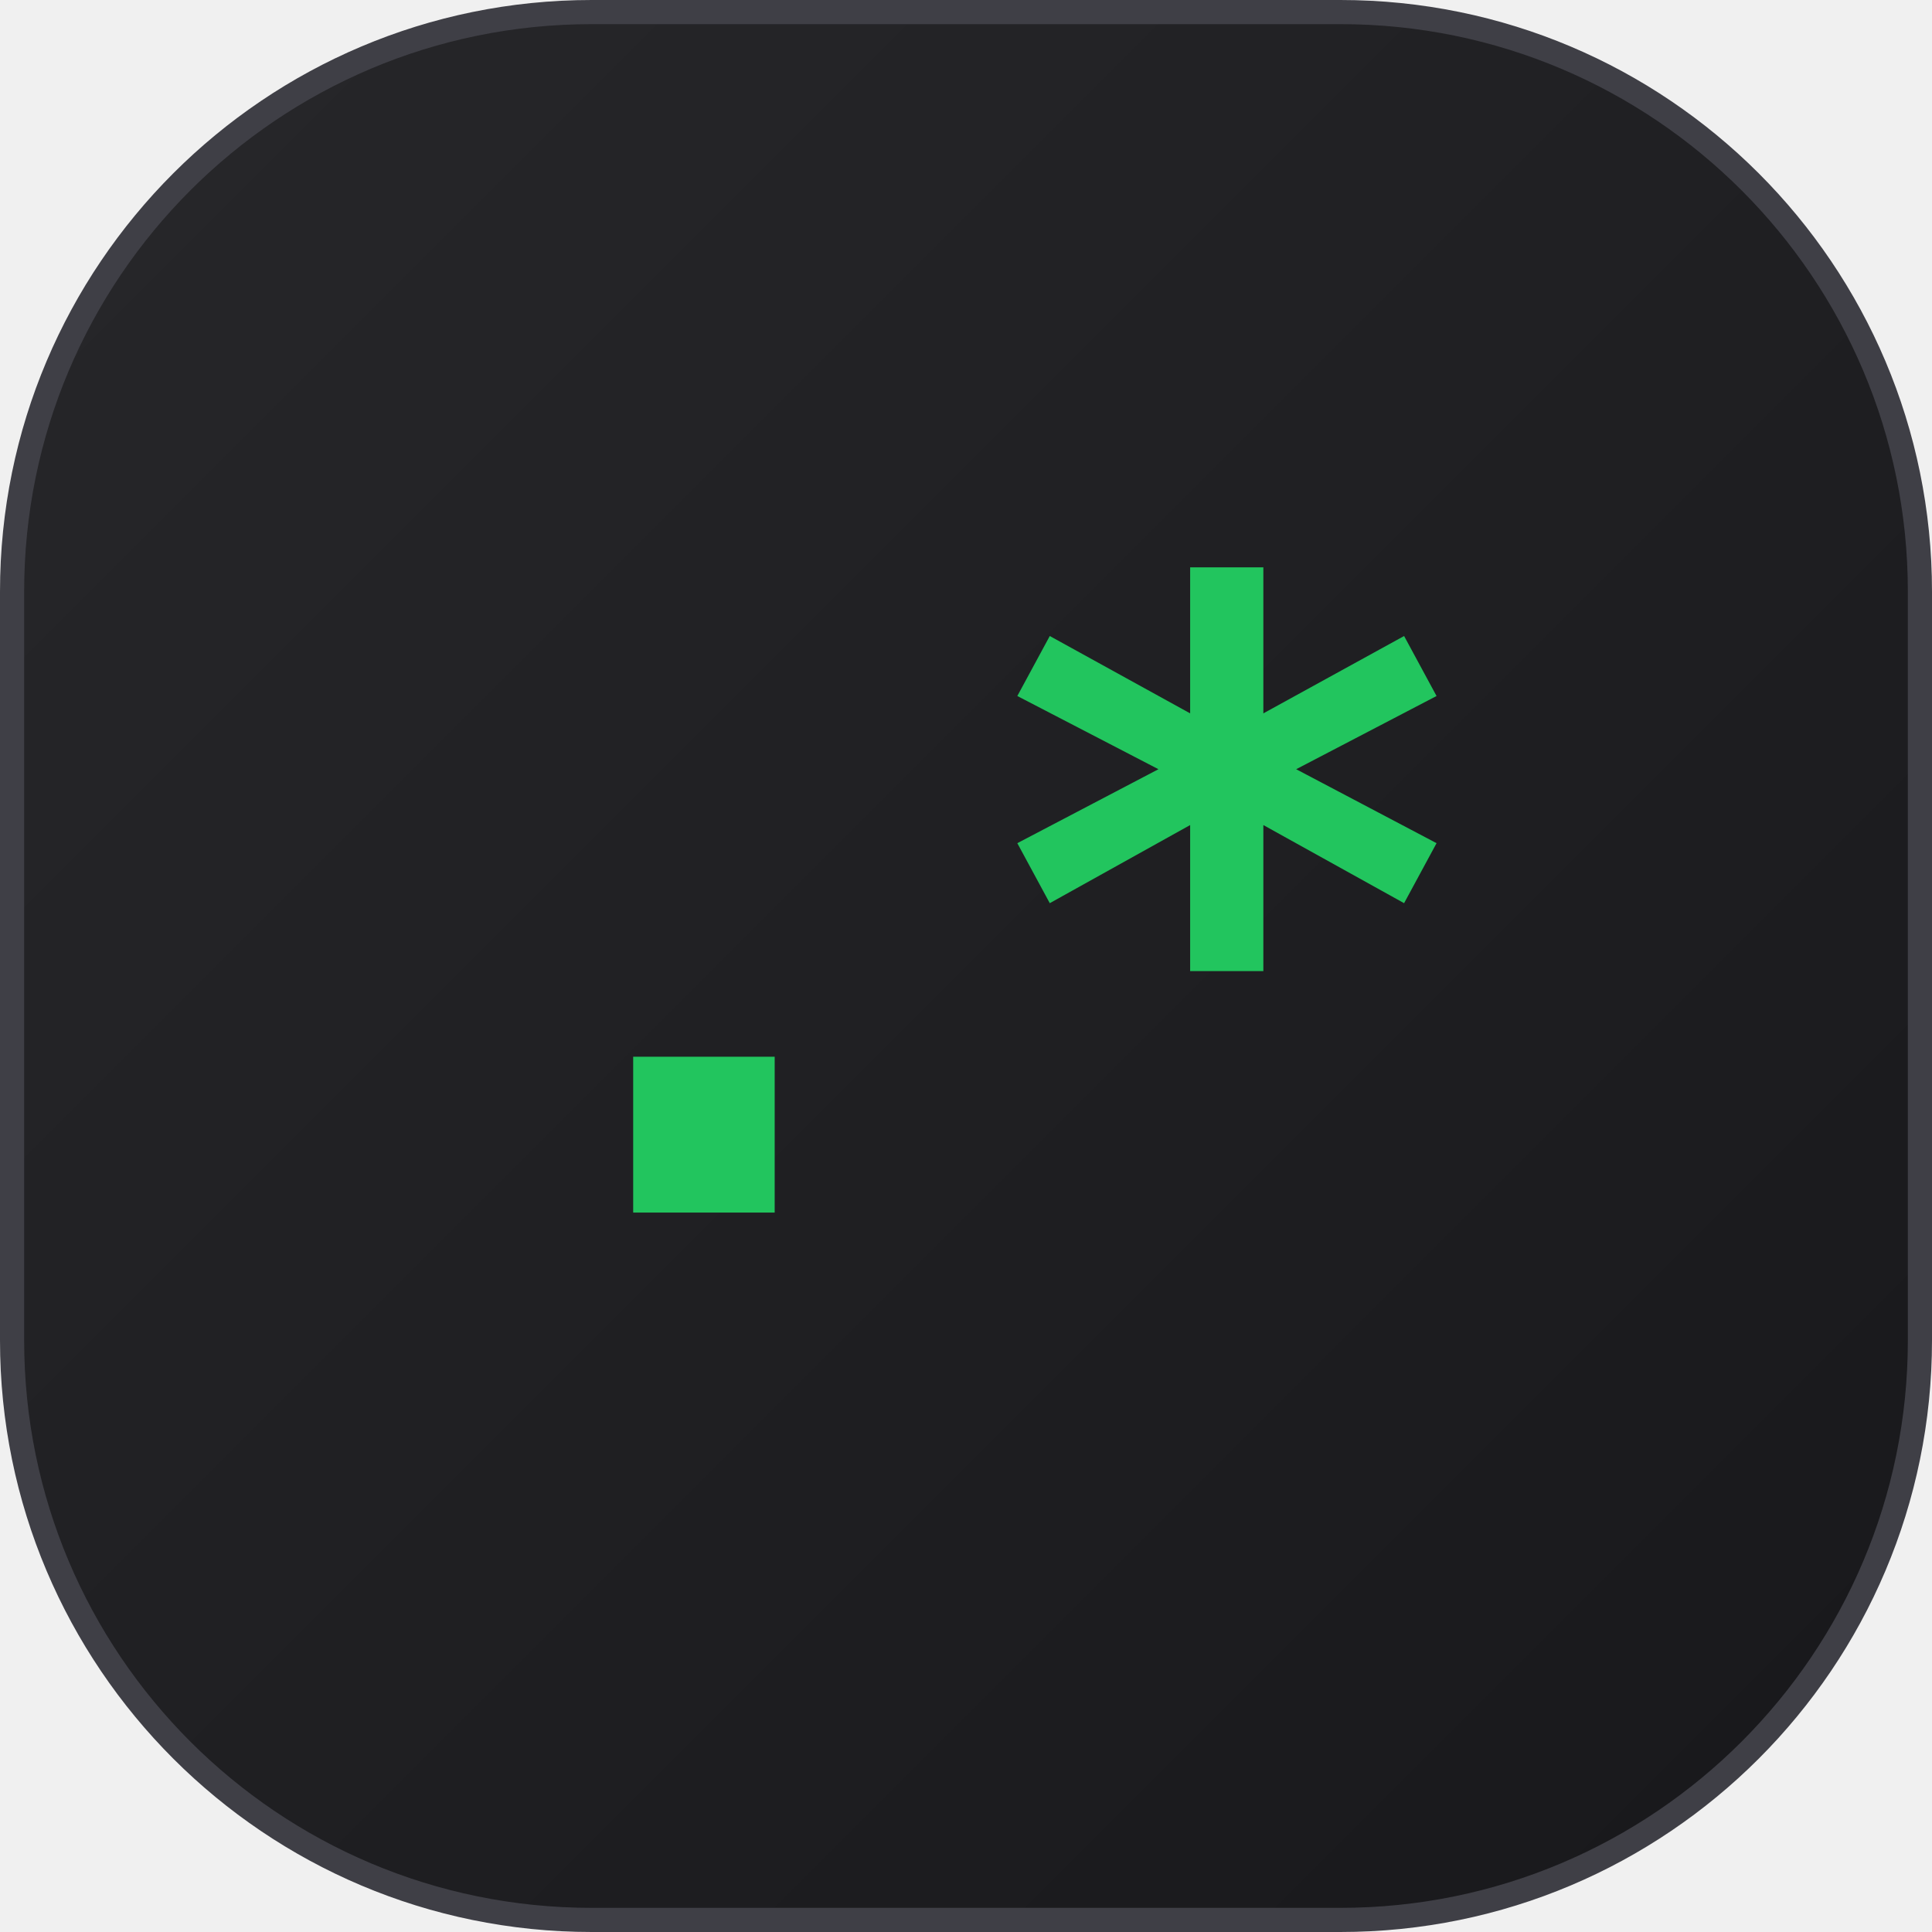
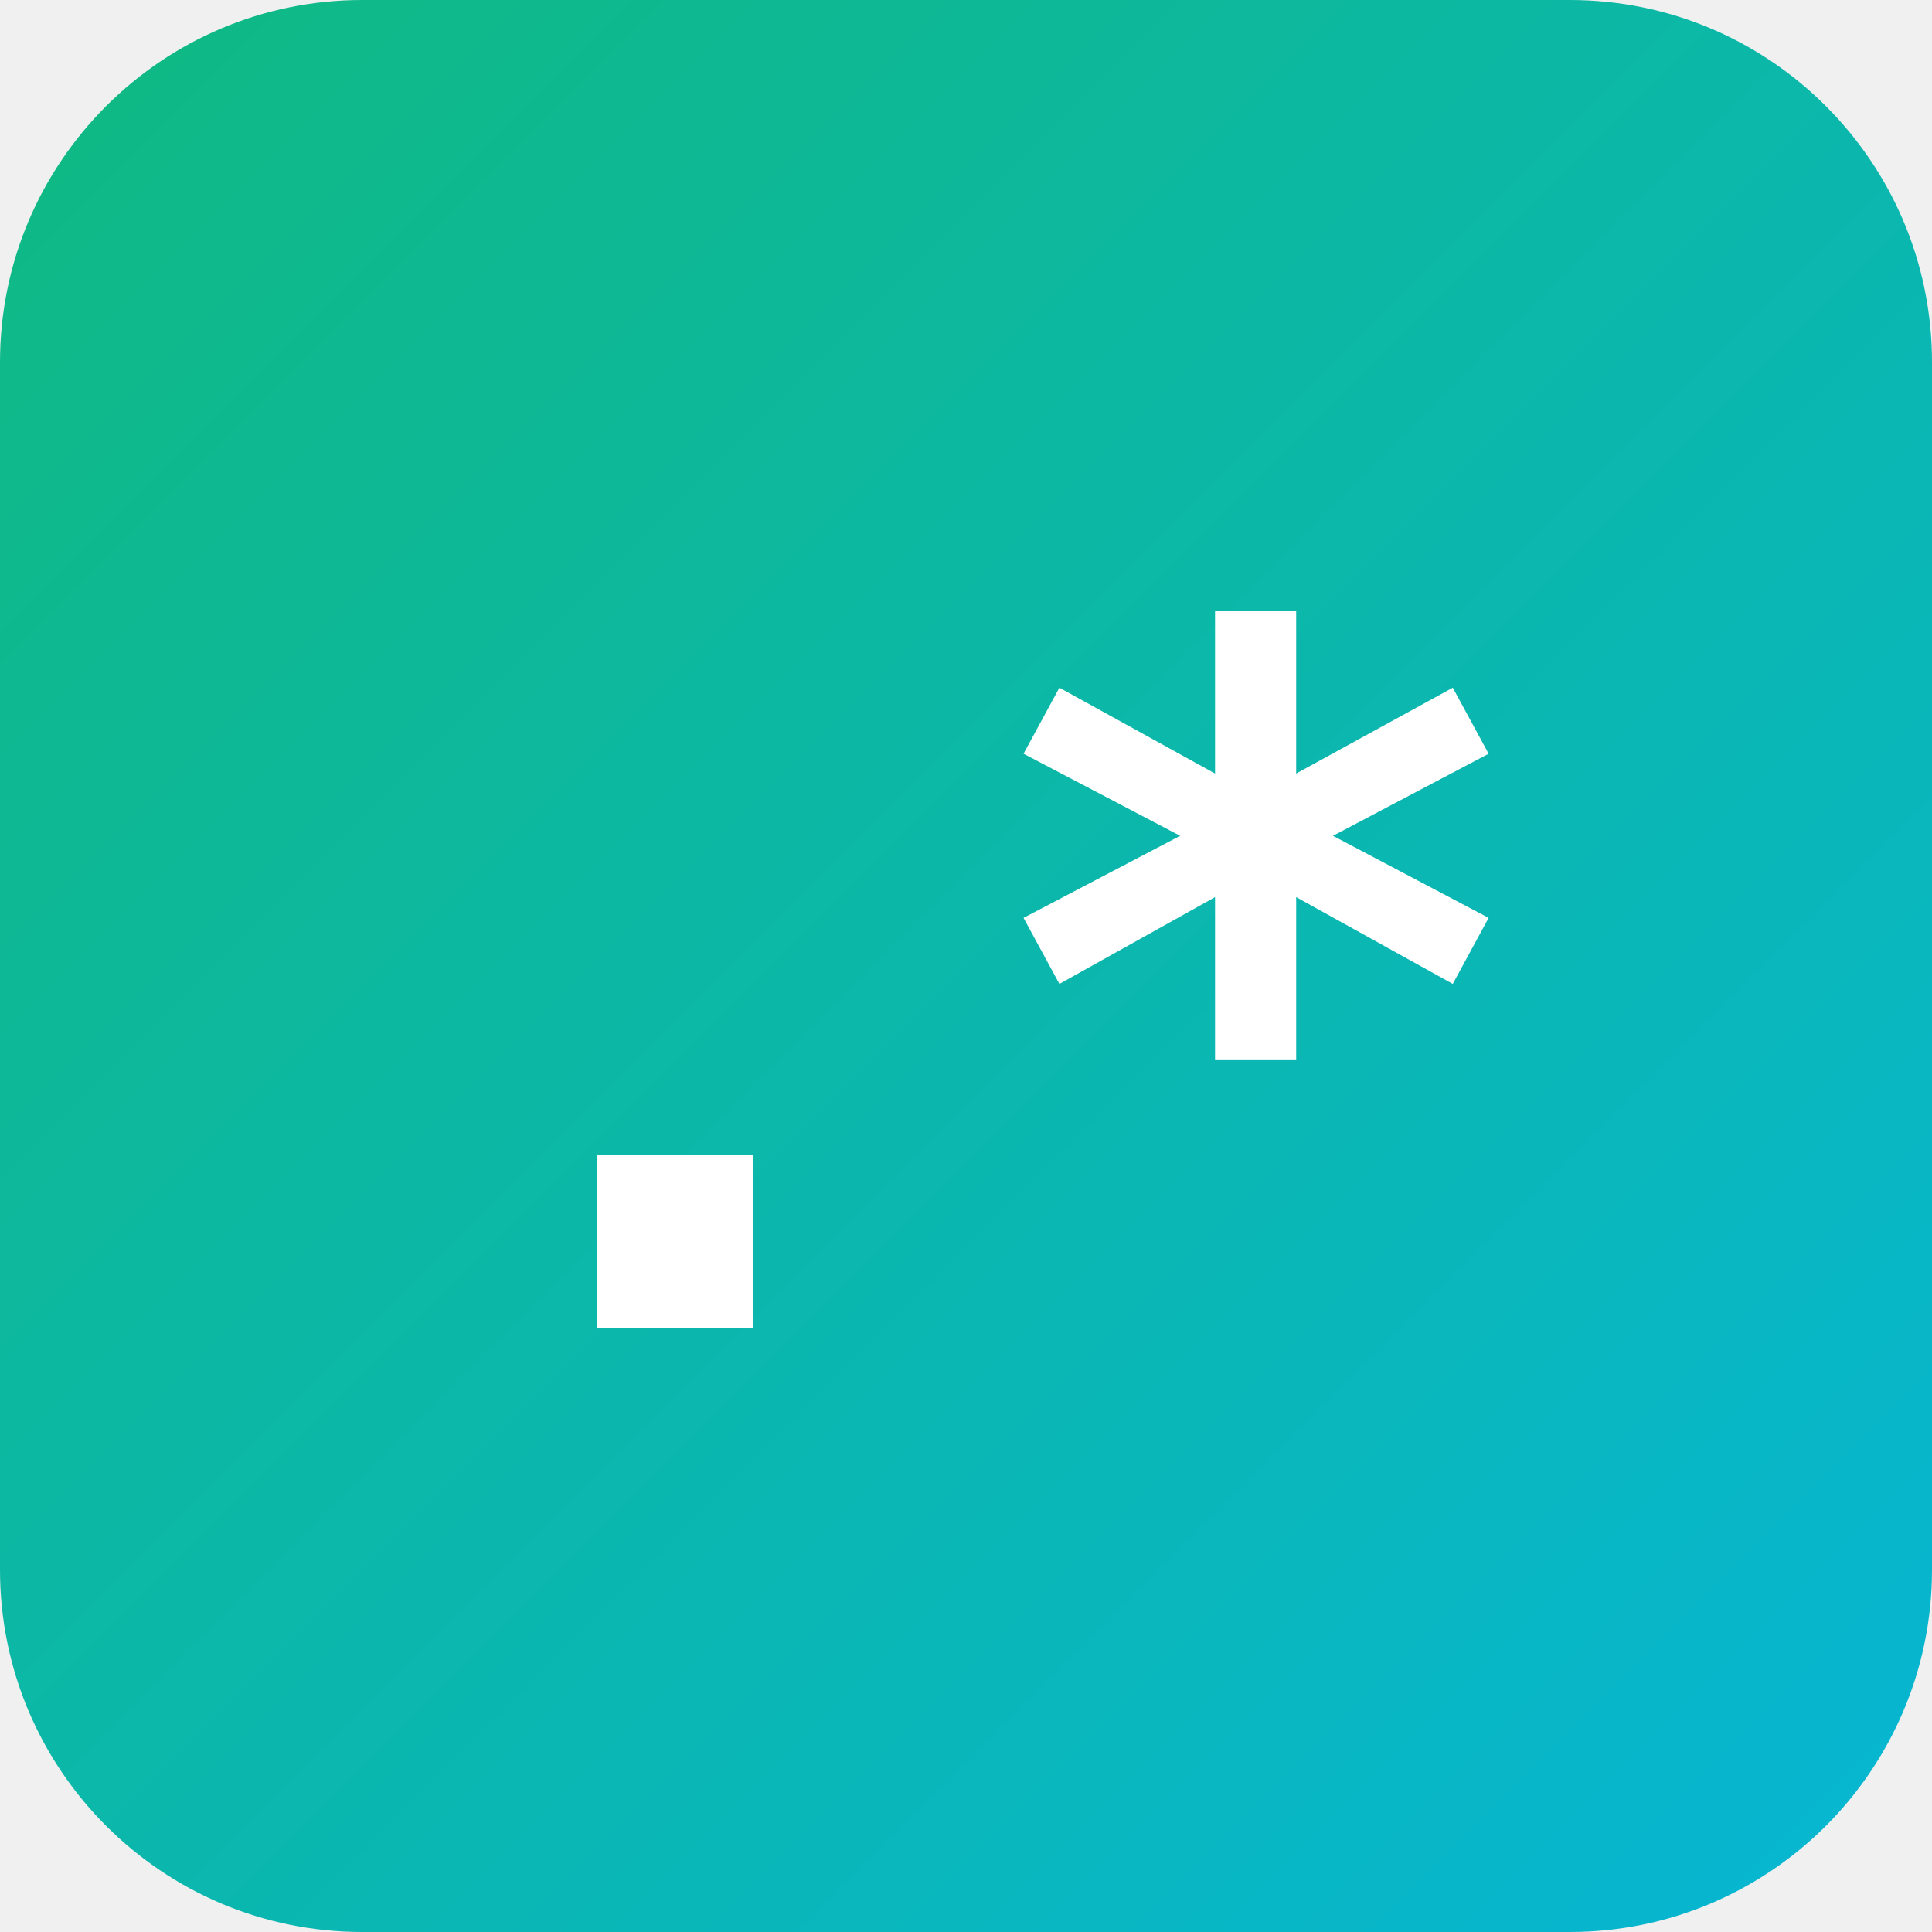
- <svg xmlns="http://www.w3.org/2000/svg" width="80" height="80" viewBox="0 0 80 80">
+ <svg xmlns="http://www.w3.org/2000/svg" width="32" height="32" viewBox="0 0 32 32" fill="none">
+   <rect width="32" height="32" rx="6" fill="url(#gradient)" />
+   <text x="16" y="22" font-family="monospace" font-size="16" font-weight="700" text-anchor="middle" fill="white">.*</text>
  <defs>
-     <linearGradient id="bg-gradient" x1="0%" y1="0%" x2="100%" y2="100%">
-       <stop offset="0%" stop-color="#27272a" />
-       <stop offset="100%" stop-color="#18181b" />
+     <linearGradient id="gradient" x1="0%" y1="0%" x2="100%" y2="100%">
+       <stop offset="0%" style="stop-color:#10b981" />
+       <stop offset="100%" style="stop-color:#06b6d4" />
    </linearGradient>
  </defs>
-   <rect x="0.5" y="0.5" width="79" height="79" rx="24" ry="24" fill="url(#bg-gradient)" stroke="#3f3f46" stroke-width="1" />
-   <text x="50%" y="50%" text-anchor="middle" dominant-baseline="middle" font-family="monospace" font-size="36" font-weight="bold" fill="#22c55e">
-     .*
-   </text>
</svg>
